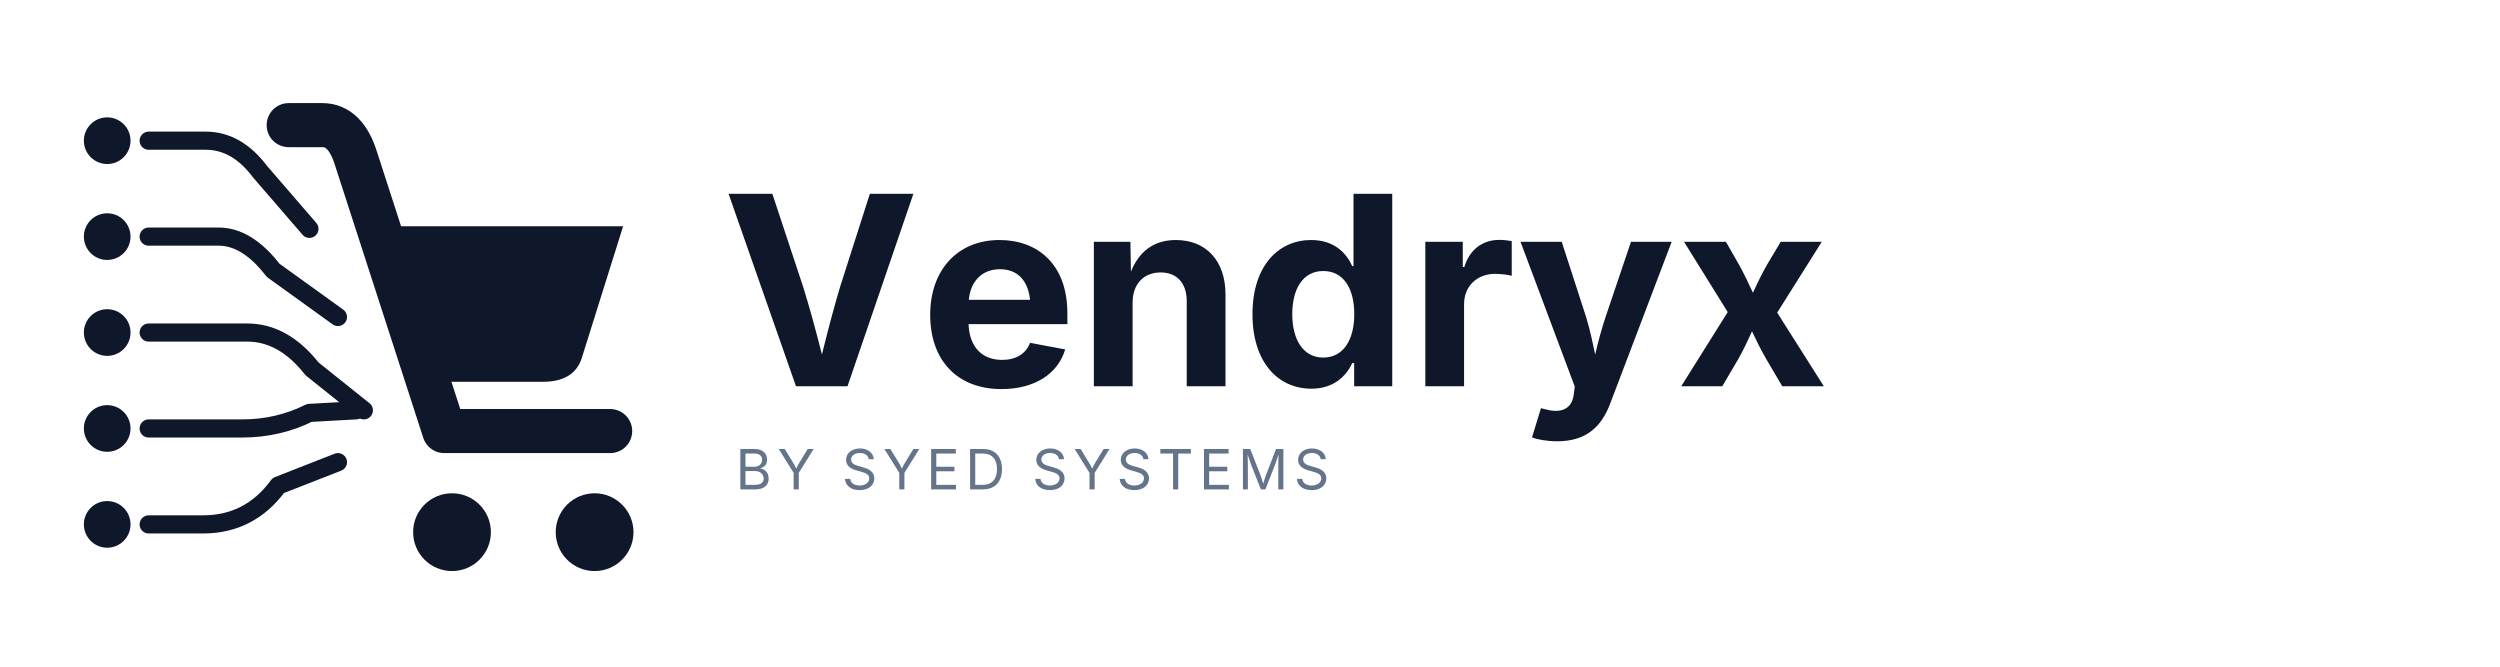
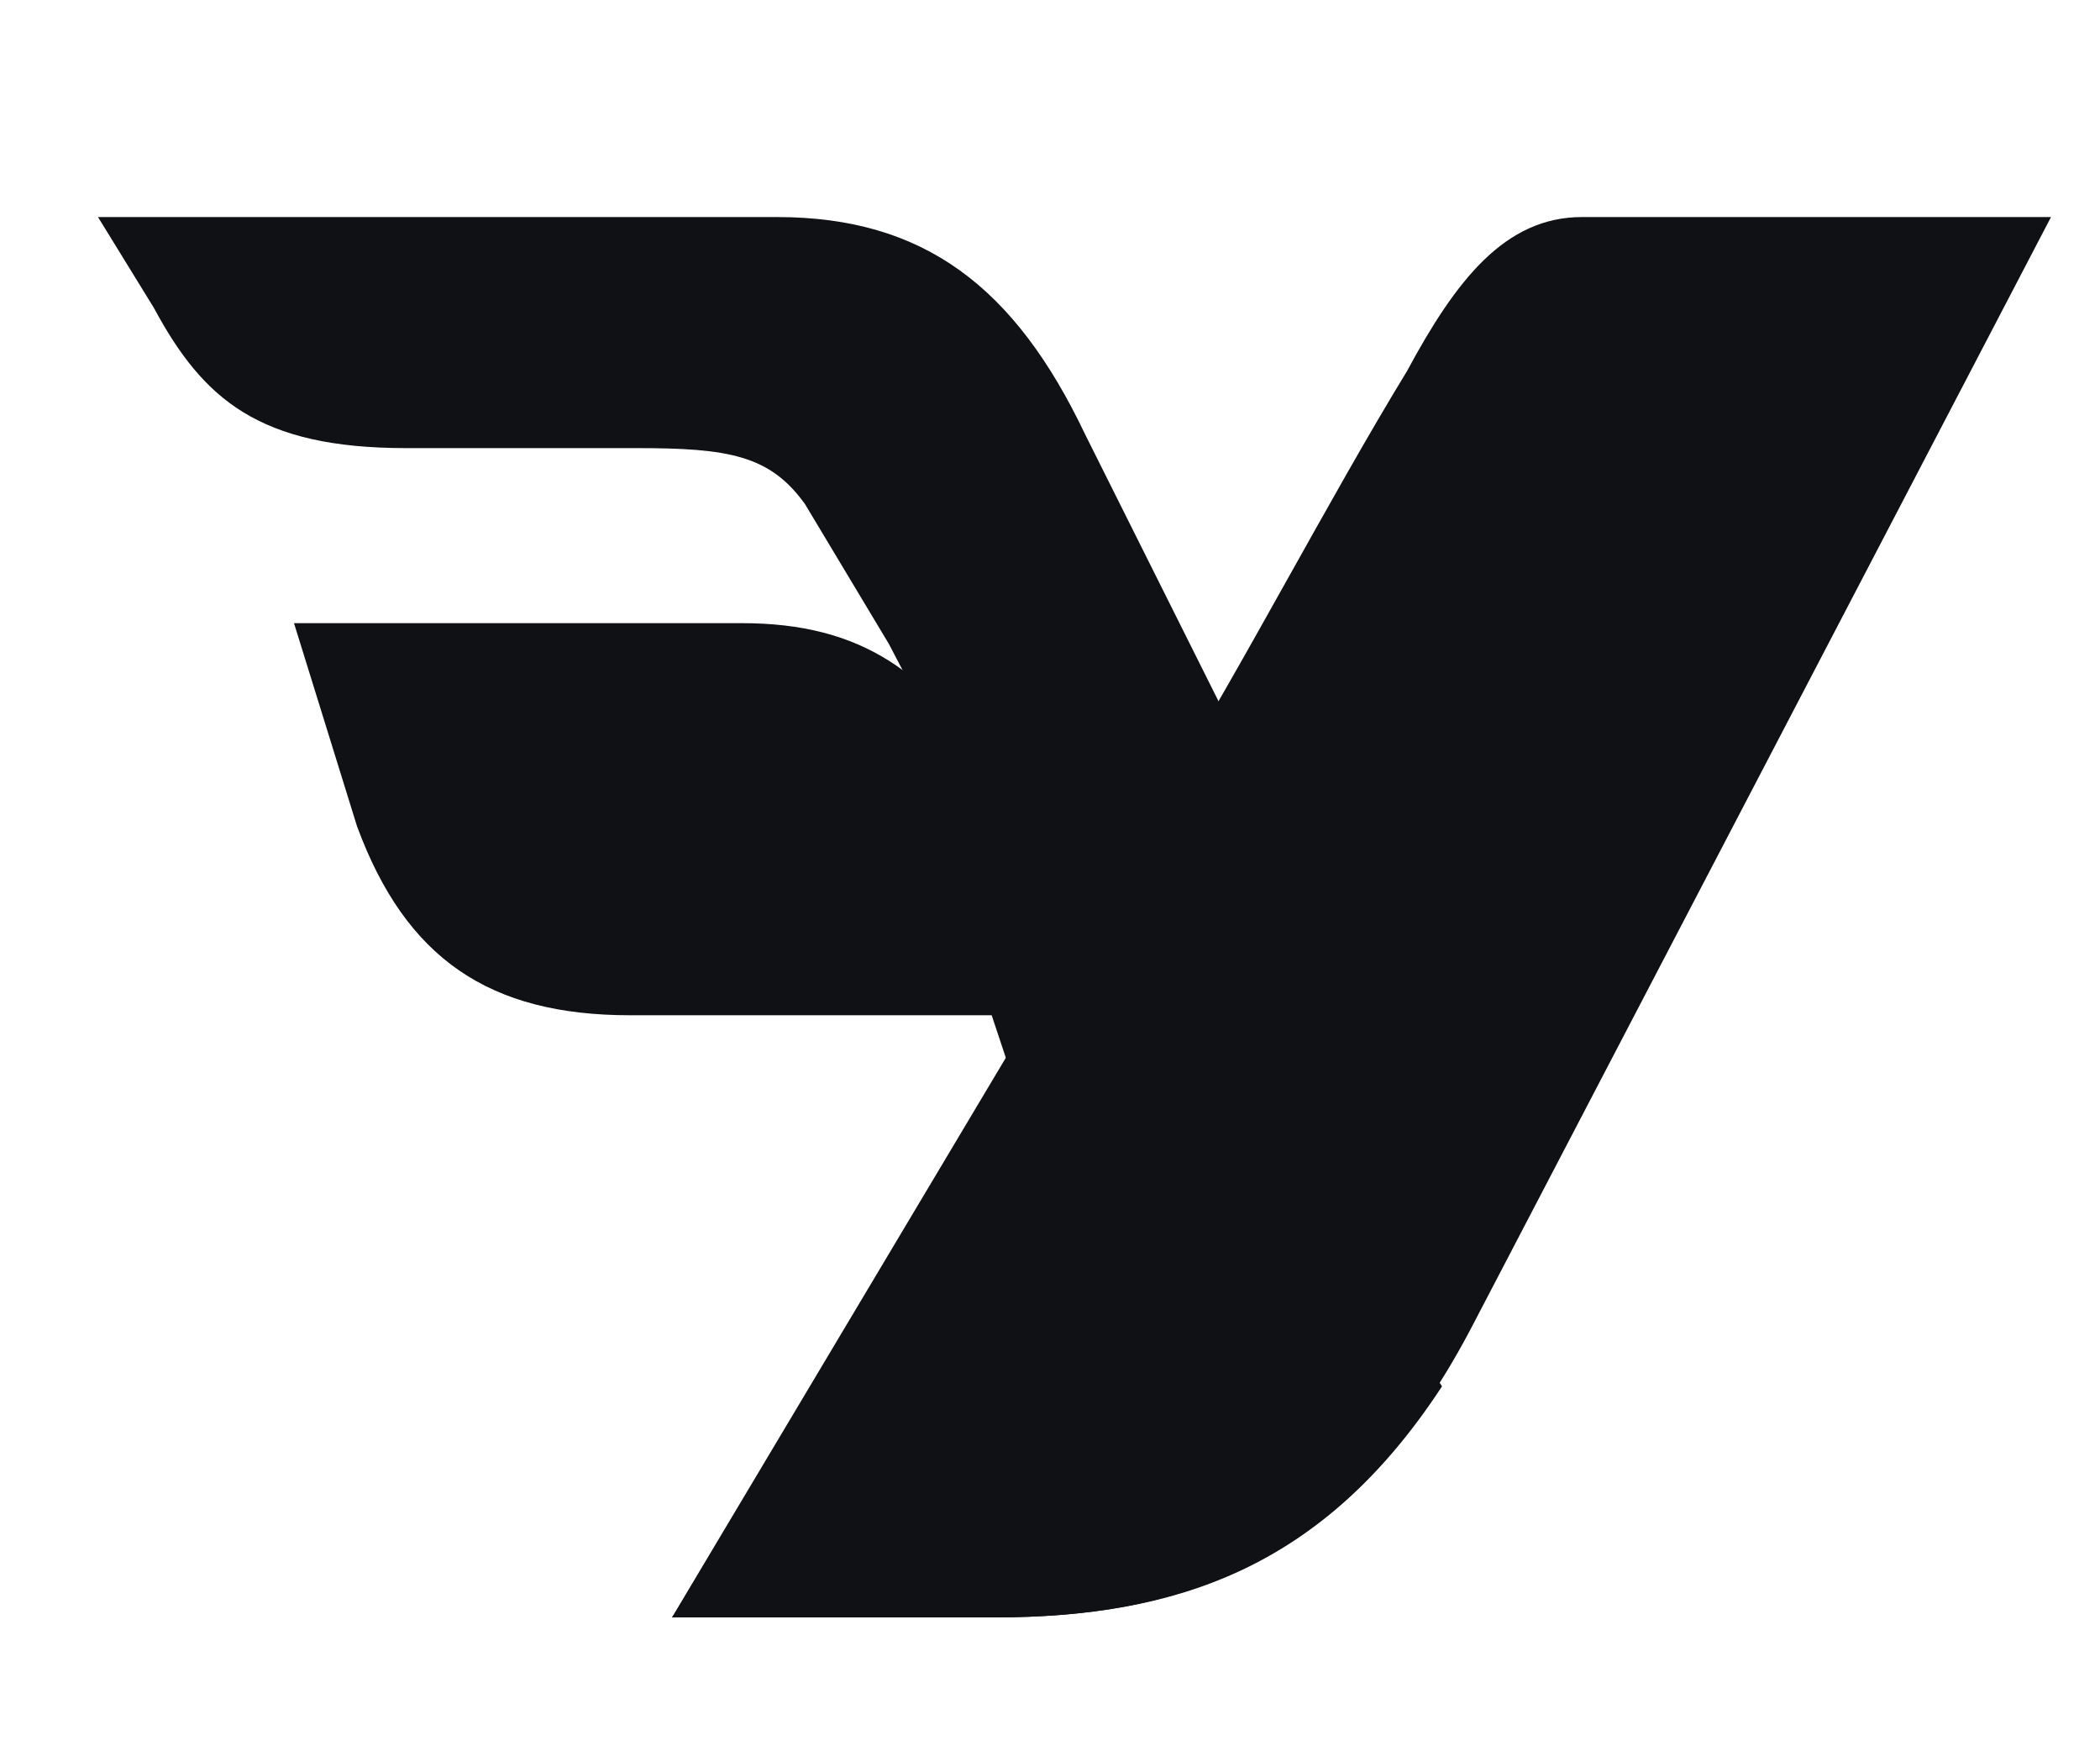
- <svg xmlns="http://www.w3.org/2000/svg" viewBox="0 0 945 252" role="img" aria-label="Vendryx commerce platform logo">
+ <svg xmlns="http://www.w3.org/2000/svg" width="600" height="500" viewBox="0 0 600 500" role="img" aria-label="Vendryx black mark">
  <defs>
-     <linearGradient id="cart-violet" x1="0" y1="0" x2="1" y2="1">
-       <stop stop-color="#4F46E5" />
-       <stop offset="1" stop-color="#5B21B6" />
+     <linearGradient id="orange-main" x1="0%" y1="0%" x2="85%" y2="100%">
+       <stop offset="0" stop-color="#FFAF24" />
+       <stop offset="0.48" stop-color="#FF7A00" />
+       <stop offset="1" stop-color="#F45605" />
    </linearGradient>
-     <linearGradient id="cart-blue" x1="0" y1="0" x2="1" y2="1">
-       <stop stop-color="#3B82F6" />
-       <stop offset="1" stop-color="#4F46E5" />
+     <linearGradient id="wing-top" x1="0%" y1="0%" x2="100%" y2="100%">
+       <stop offset="0" stop-color="#FFB328" />
+       <stop offset="0.46" stop-color="#FF7A00" />
+       <stop offset="1" stop-color="#F45605" />
    </linearGradient>
-     <linearGradient id="badge-ig" x1="0" y1="1" x2="1" y2="0">
-       <stop stop-color="#FCAF45" />
-       <stop offset=".4" stop-color="#E1306C" />
-       <stop offset="1" stop-color="#833AB4" />
+     <linearGradient id="wing-lower" x1="0%" y1="0%" x2="100%" y2="100%">
+       <stop offset="0" stop-color="#FF7A00" />
+       <stop offset="1" stop-color="#DB4408" />
+     </linearGradient>
+     <linearGradient id="fold" x1="0%" y1="0%" x2="90%" y2="100%">
+       <stop offset="0" stop-color="#CF3B09" />
+       <stop offset="0.58" stop-color="#F45605" />
+       <stop offset="1" stop-color="#FF7A00" />
+     </linearGradient>
+     <linearGradient id="icon-bg" x1="0%" y1="0%" x2="100%" y2="100%">
+       <stop offset="0" stop-color="#191C22" />
+       <stop offset="0.66" stop-color="#0F1115" />
+       <stop offset="1" stop-color="#080A0C" />
+     </linearGradient>
+     <linearGradient id="cover-glow" x1="0%" y1="0%" x2="100%" y2="100%">
+       <stop offset="0" stop-color="#FFA52C" />
+       <stop offset="1" stop-color="#F05408" />
    </linearGradient>
  </defs>
-   <g transform="translate(17 13) scale(0.98)">
-     <path d="M40 41H62Q74 41 83 53L102 75" fill="none" stroke="#0F172A" stroke-width="7" stroke-linecap="round" stroke-linejoin="round" />
-     <path d="M40 78H67Q78 78 88 91L113 109" fill="none" stroke="#0F172A" stroke-width="7" stroke-linecap="round" stroke-linejoin="round" />
-     <path d="M40 115H78Q92 115 103 129L123 145" fill="none" stroke="#0F172A" stroke-width="7" stroke-linecap="round" stroke-linejoin="round" />
-     <path d="M40 152H76Q90 152 102 146L120 145" fill="none" stroke="#0F172A" stroke-width="7" stroke-linecap="round" stroke-linejoin="round" />
-     <path d="M40 189H61Q79 189 90 174L113 165" fill="none" stroke="#0F172A" stroke-width="7" stroke-linecap="round" stroke-linejoin="round" />
-     <path d="M94 35H107Q116 35 120 48L154 153H218" fill="none" stroke="#0F172A" stroke-width="17" stroke-linecap="round" stroke-linejoin="round" />
-     <path d="M137 74H223L207 125Q204 134 192 134H151Z" fill="#0F172A" />
-     <circle cx="157" cy="192" r="15" fill="#0F172A" />
-     <circle cx="212" cy="192" r="15" fill="#0F172A" />
-     <circle cx="24" cy="41" r="9" fill="#0F172A" />
-     <circle cx="24" cy="78" r="9" fill="#0F172A" />
-     <circle cx="24" cy="115" r="9" fill="#0F172A" />
-     <circle cx="24" cy="152" r="9" fill="#0F172A" />
-     <circle cx="24" cy="189" r="9" fill="#0F172A" />
+   <g transform="translate(0.00 0.00) scale(2)">
+     <path d="M 14 31 H 111 C 132 31 145 41 155 62 L 179 110 L 156 149 C 146 130 137 111 127 92 L 115 72 C 110 65 104 64 91 64 H 58 C 37 64 29 57 22 44 Z" fill="#0F1115" />
+     <path d="M 42 89 H 106 C 123 89 133 96 142 111 L 157 145 H 90 C 70 145 58 137 51 118 Z" fill="#0F1115" />
+     <path d="M 226 31 H 293 L 210 190 C 192 224 168 231 142 231 H 96 L 167 112 C 177 96 190 71 201 53 C 208 40 215 31 226 31 Z" fill="#0F1115" />
+     <path d="M 138 134 C 147 132 158 121 167 112 L 183 87 C 182 106 171 122 158 146 L 148 164 Z" fill="#0F1115" />
+     <path d="M 155 148 C 169 145 181 158 190 173 L 206 198 C 189 224 168 231 142 231 H 96 Z" fill="#0F1115" />
  </g>
-   <path d="M300.881 146.0H320.363L345.266 73.246H328.811L317.58 108.354C315.383 115.678 313.137 124.076 310.695 133.988C308.205 124.174 305.861 115.678 303.566 108.354L291.945 73.246H275.393Z" fill="#0F172A" />
-   <path d="M378.566 147.074C391.262 147.074 399.953 141.166 402.639 132.084L389.357 129.594C387.795 133.793 383.938 136.039 378.811 136.039C371.438 136.039 366.457 131.449 366.115 122.514H403.469V118.412C403.469 99.76 392.092 90.727 377.834 90.727C361.867 90.727 351.613 102.152 351.613 118.998C351.613 136.234 361.867 147.074 378.566 147.074ZM366.213 113.334C366.799 106.596 370.998 101.762 377.98 101.762C384.768 101.762 388.625 106.205 389.357 113.334Z" fill="#0F172A" />
-   <path d="M428.127 114.408C428.127 107.182 432.473 102.982 438.723 102.982C444.875 102.982 448.586 107.035 448.586 113.822V146.0H463.234V111.283C463.234 98.49 455.812 90.727 444.484 90.727C436.086 90.727 430.568 95.072 427.492 102.689L427.297 91.41H413.479V146.0H428.127Z" fill="#0F172A" />
-   <path d="M495.705 146.928C504.592 146.928 509.133 141.654 511.135 137.26H511.867V146.0H526.271V73.246H511.623V100.59H511.135C509.182 96.244 504.885 90.727 495.607 90.727C483.498 90.727 473.439 100.15 473.439 118.803C473.439 136.967 483.107 146.928 495.705 146.928ZM500.197 135.16C492.58 135.16 488.479 128.373 488.479 118.754C488.479 109.184 492.482 102.445 500.197 102.445C507.717 102.445 511.916 108.842 511.916 118.754C511.916 128.617 507.668 135.16 500.197 135.16Z" fill="#0F172A" />
-   <path d="M538.771 146.0H553.42V114.945C553.42 108.158 558.352 103.52 565.09 103.52C567.238 103.52 570.119 103.861 571.438 104.252V91.166C570.119 90.873 568.215 90.678 566.701 90.678C560.549 90.678 555.52 94.193 553.518 100.932H552.932V91.41H538.771Z" fill="#0F172A" />
-   <path d="M579.104 165.336C581.203 166.166 584.816 166.801 588.674 166.801C599.611 166.801 605.373 161.283 608.693 152.445L631.887 91.41H616.506L606.936 119.73C605.373 124.418 604.104 129.105 602.98 133.988C601.955 129.154 600.979 124.467 599.514 119.73L590.334 91.41H574.758L595.266 146.146L594.875 149.076C594.24 154.545 590.188 156.352 584.279 154.74L582.473 154.301Z" fill="#0F172A" />
-   <path d="M635.5 146.0H651.027L657.082 135.697C659.084 132.182 660.695 128.666 662.258 125.248C663.869 128.666 665.578 132.182 667.629 135.697L673.684 146.0H689.406L671.779 118.168L688.625 91.41H673.098L667.971 100.004C665.92 103.617 664.211 107.182 662.6 110.648C660.988 107.182 659.328 103.617 657.326 100.004L652.395 91.41H636.574L653.078 117.973Z" fill="#0F172A" />
-   <path d="M279.846 185.0H285.434C289.033 185.0 290.551 183.236 290.551 180.929C290.551 178.53 288.879 177.217 287.454 177.125V176.981C288.787 176.623 289.956 175.73 289.956 173.772C289.956 171.537 288.449 169.722 285.26 169.722H279.846ZM281.794 183.277V178.068H285.485C287.444 178.068 288.674 179.381 288.674 180.909C288.674 182.231 287.762 183.277 285.383 183.277ZM281.794 176.428V171.444H285.219C287.198 171.444 288.09 172.49 288.09 173.813C288.09 175.392 286.798 176.428 285.157 176.428Z" fill="#64748B" />
-   <path d="M299.993 185.0H301.941V178.745L307.56 169.722H305.314L302.3 174.654C301.808 175.464 301.397 176.161 300.987 177.146C300.577 176.192 300.167 175.495 299.654 174.654L296.629 169.722H294.373L299.993 178.745Z" fill="#64748B" />
-   <path d="M324.936 185.267C328.464 185.267 330.484 183.339 330.484 180.837C330.484 177.986 327.797 177.063 326.156 176.612L324.629 176.192C323.511 175.884 321.717 175.32 321.717 173.721C321.717 172.285 323.029 171.239 325.008 171.239C326.823 171.239 328.197 172.09 328.371 173.577H330.279C330.186 171.27 328.084 169.517 325.07 169.517C322.116 169.517 319.82 171.229 319.82 173.813C319.82 175.843 321.255 177.104 323.716 177.802L325.562 178.325C327.192 178.786 328.587 179.33 328.587 180.806C328.587 182.437 327.008 183.523 324.936 183.523C323.142 183.523 321.542 182.734 321.388 181.001H319.389C319.563 183.564 321.624 185.267 324.936 185.267Z" fill="#64748B" />
-   <path d="M339.925 185.0H341.874V178.745L347.493 169.722H345.247L342.233 174.654C341.74 175.464 341.33 176.161 340.92 177.146C340.51 176.192 340.1 175.495 339.587 174.654L336.562 169.722H334.306L339.925 178.745Z" fill="#64748B" />
-   <path d="M351.972 185.0H361.375V183.277H353.92V178.15H360.78V176.428H353.92V171.444H361.282V169.722H351.972Z" fill="#64748B" />
-   <path d="M371.462 185.0C376.118 185.0 378.753 182.108 378.753 177.33C378.753 172.593 376.118 169.722 371.657 169.722H366.694V185.0ZM368.642 183.277V171.444H371.524C375.061 171.444 376.866 173.659 376.866 177.33C376.866 181.042 375.061 183.277 371.339 183.277Z" fill="#64748B" />
-   <path d="M396.847 185.267C400.374 185.267 402.394 183.339 402.394 180.837C402.394 177.986 399.708 177.063 398.067 176.612L396.539 176.192C395.422 175.884 393.627 175.32 393.627 173.721C393.627 172.285 394.94 171.239 396.919 171.239C398.734 171.239 400.108 172.09 400.282 173.577H402.189C402.097 171.27 399.995 169.517 396.98 169.517C394.027 169.517 391.73 171.229 391.73 173.813C391.73 175.843 393.166 177.104 395.627 177.802L397.472 178.325C399.103 178.786 400.497 179.33 400.497 180.806C400.497 182.437 398.918 183.523 396.847 183.523C395.052 183.523 393.453 182.734 393.299 181.001H391.3C391.474 183.564 393.535 185.267 396.847 185.267Z" fill="#64748B" />
-   <path d="M411.836 185.0H413.784V178.745L419.403 169.722H417.158L414.143 174.654C413.651 175.464 413.241 176.161 412.831 177.146C412.421 176.192 412.01 175.495 411.498 174.654L408.473 169.722H406.217L411.836 178.745Z" fill="#64748B" />
-   <path d="M428.773 185.267C432.301 185.267 434.321 183.339 434.321 180.837C434.321 177.986 431.634 177.063 429.994 176.612L428.466 176.192C427.348 175.884 425.554 175.32 425.554 173.721C425.554 172.285 426.866 171.239 428.845 171.239C430.66 171.239 432.034 172.09 432.208 173.577H434.116C434.023 171.27 431.921 169.517 428.907 169.517C425.954 169.517 423.657 171.229 423.657 173.813C423.657 175.843 425.092 177.104 427.553 177.802L429.399 178.325C431.029 178.786 432.424 179.33 432.424 180.806C432.424 182.437 430.845 183.523 428.773 183.523C426.979 183.523 425.379 182.734 425.226 181.001H423.226C423.4 183.564 425.461 185.267 428.773 185.267Z" fill="#64748B" />
-   <path d="M438.615 171.444H443.424V185.0H445.372V171.444H450.161V169.722H438.615Z" fill="#64748B" />
-   <path d="M455.112 185.0H464.514V183.277H457.06V178.15H463.92V176.428H457.06V171.444H464.422V169.722H455.112Z" fill="#64748B" />
-   <path d="M469.834 185.0H471.69V176.274C471.69 175.095 471.649 173.29 471.618 171.834C472.223 173.628 472.818 175.413 473.156 176.274L476.622 185.0H478.314L481.729 176.274C482.077 175.382 482.713 173.546 483.267 171.803C483.226 173.393 483.195 175.146 483.195 176.274V185.0H485.113V169.722H482.334L478.622 179.36C478.324 180.129 477.853 181.637 477.494 182.836C477.135 181.596 476.653 180.099 476.366 179.36L472.603 169.722H469.834Z" fill="#64748B" />
-   <path d="M495.795 185.267C499.322 185.267 501.342 183.339 501.342 180.837C501.342 177.986 498.656 177.063 497.015 176.612L495.487 176.192C494.37 175.884 492.575 175.32 492.575 173.721C492.575 172.285 493.888 171.239 495.867 171.239C497.682 171.239 499.056 172.09 499.23 173.577H501.137C501.045 171.27 498.943 169.517 495.928 169.517C492.975 169.517 490.678 171.229 490.678 173.813C490.678 175.843 492.114 177.104 494.575 177.802L496.421 178.325C498.051 178.786 499.445 179.33 499.445 180.806C499.445 182.437 497.866 183.523 495.795 183.523C494.001 183.523 492.401 182.734 492.247 181.001H490.248C490.422 183.564 492.483 185.267 495.795 185.267Z" fill="#64748B" />
</svg>
